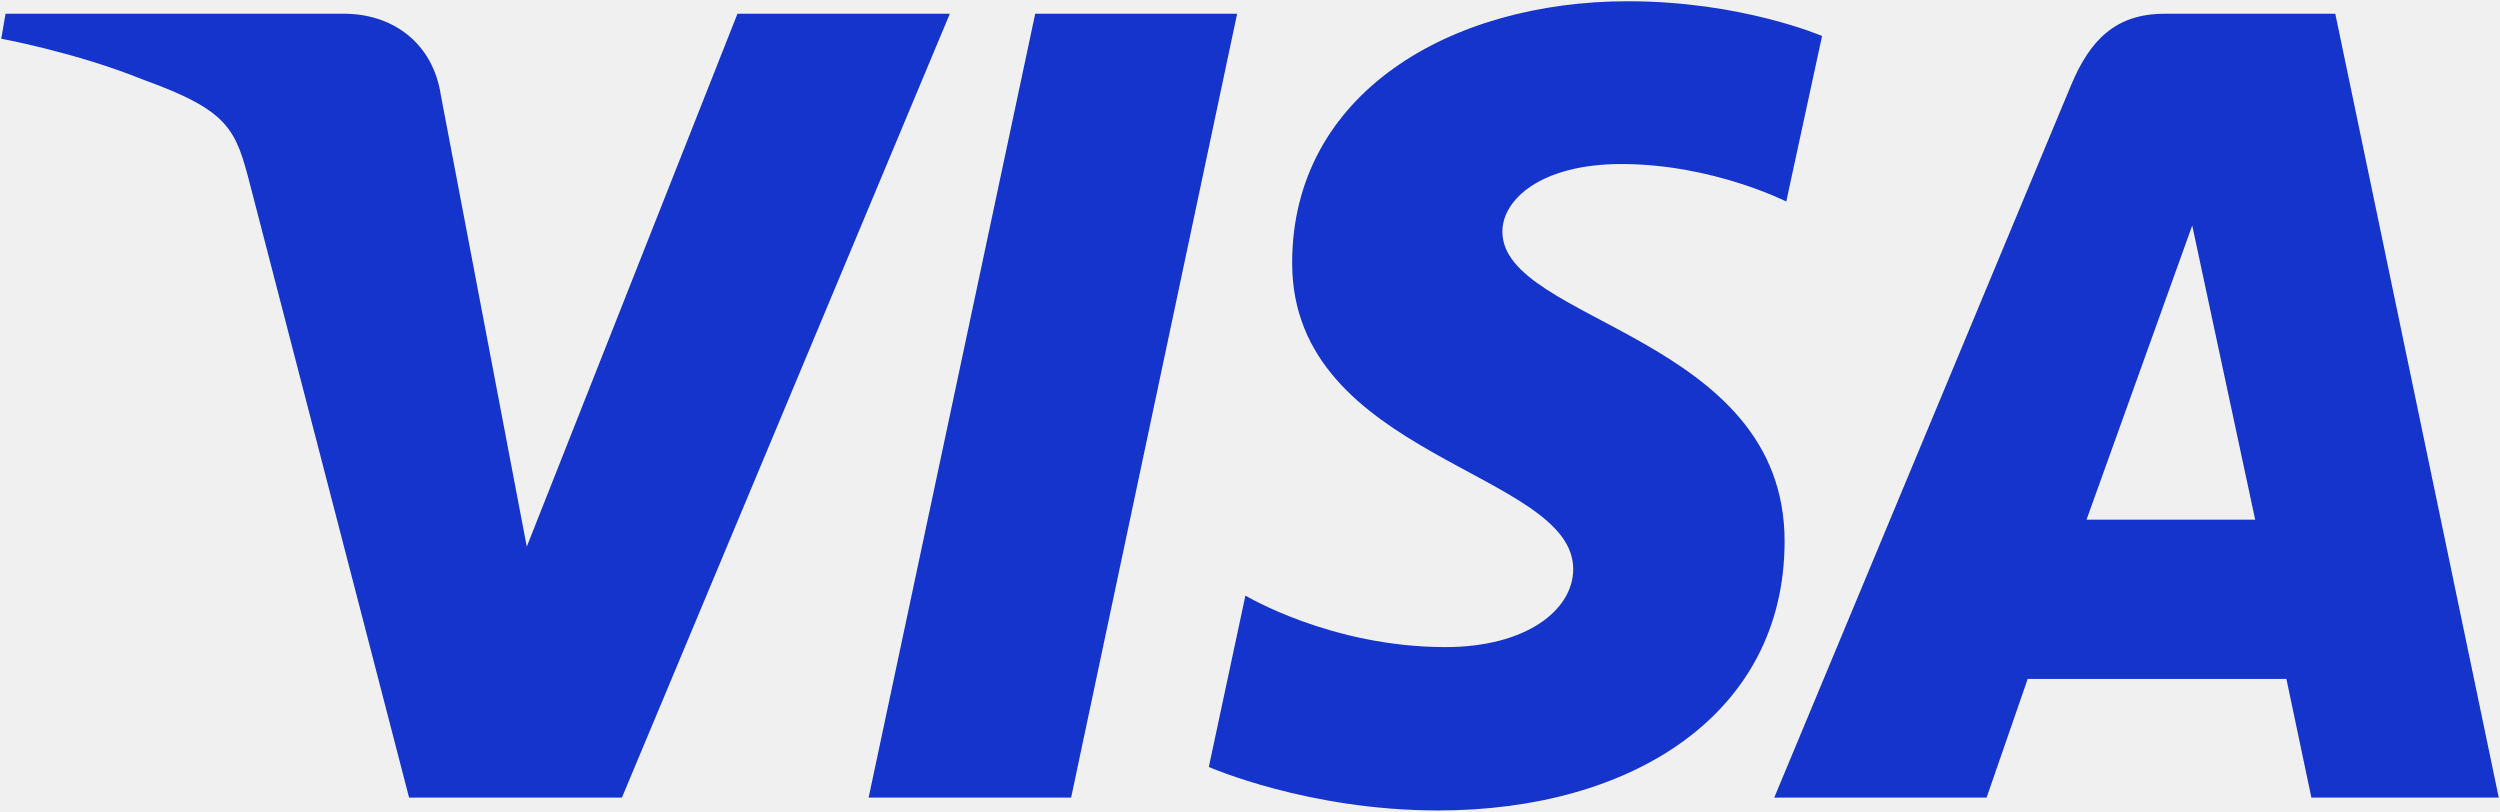
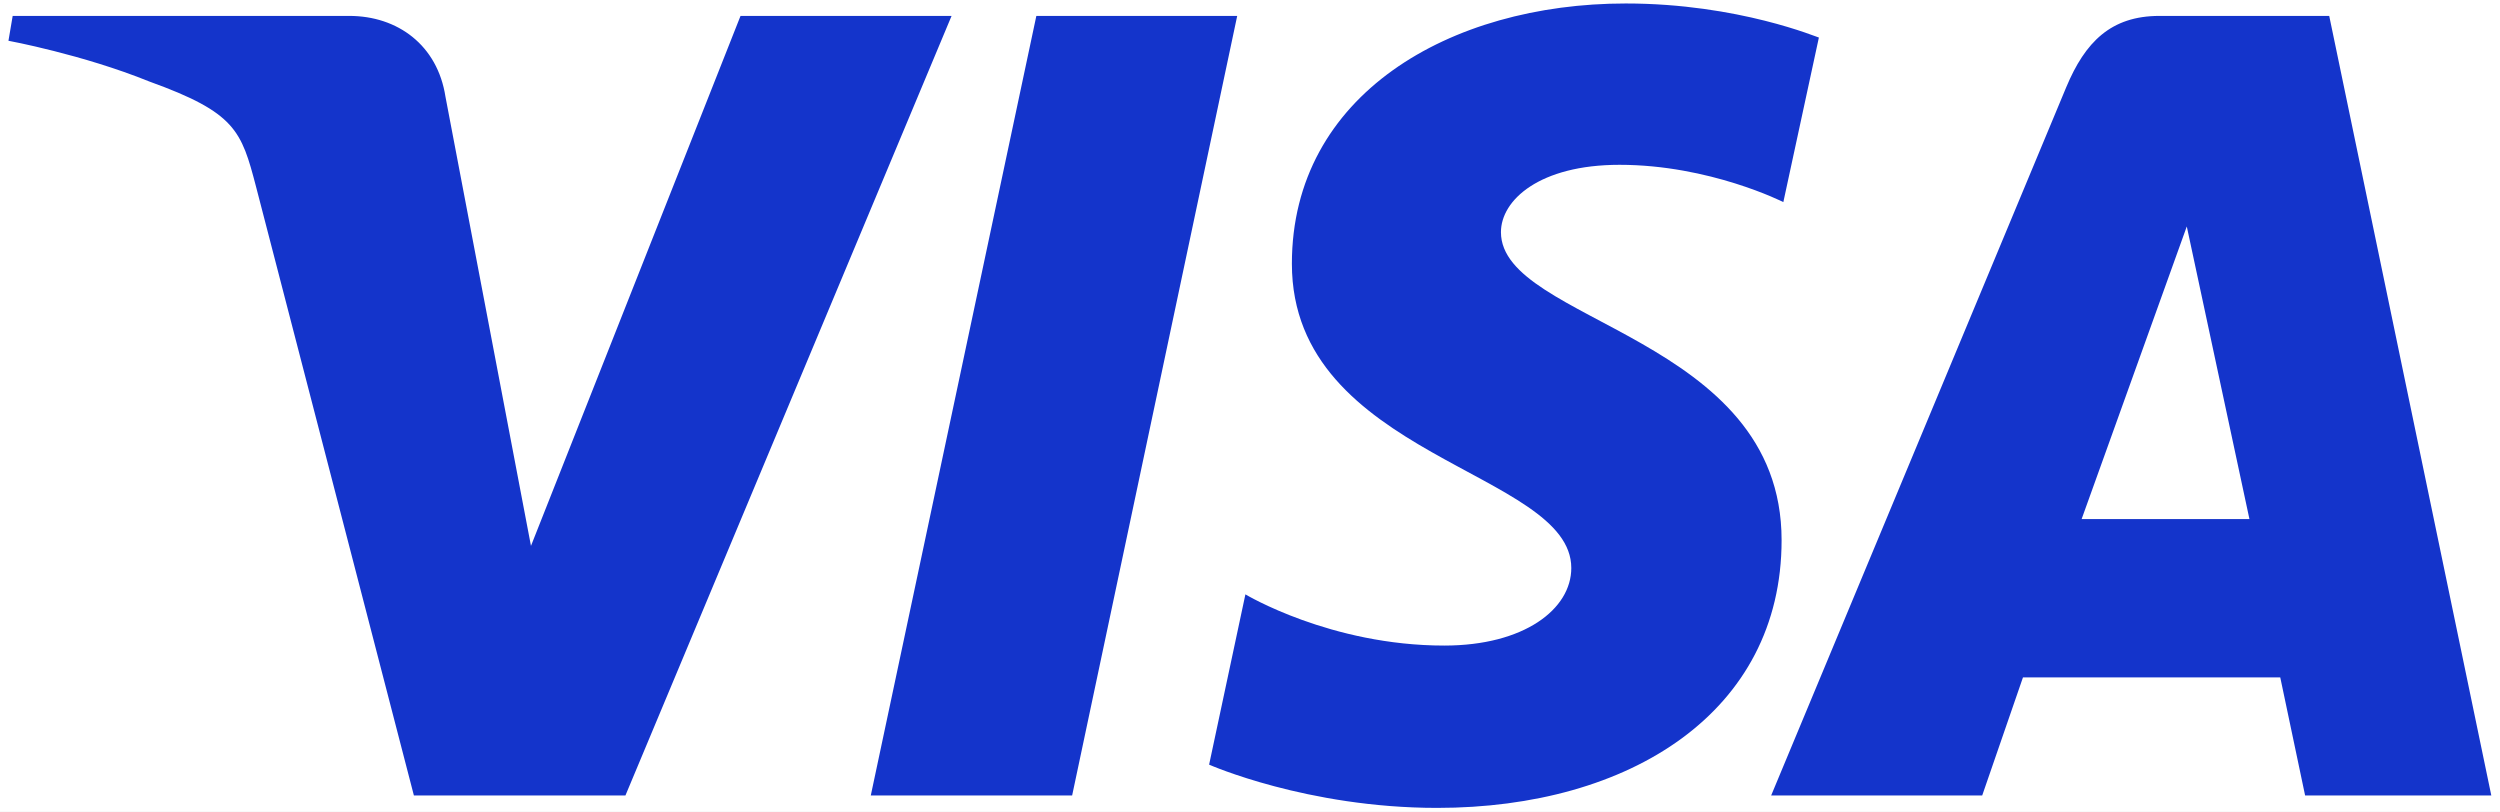
- <svg xmlns="http://www.w3.org/2000/svg" version="1.1" id="Layer_1" width="1000" height="324.683" viewBox="0 0 1000 324.684" overflow="visible" enable-background="new 0 0 659.055 202.068" xml:space="preserve" style="overflow:visible">
-   <defs id="defs3737">
-     <linearGradient id="linearGradient3801">
-       <stop style="stop-color:#20225f;stop-opacity:1" offset="0" id="stop3803" />
-       <stop id="stop3815" offset="0.2" style="stop-color:#1a1f61;stop-opacity:1" />
-       <stop id="stop3813" offset="0.41" style="stop-color:#172272;stop-opacity:1" />
-       <stop id="stop3811" offset="0.595" style="stop-color:#152682;stop-opacity:1" />
-       <stop id="stop3809" offset="0.802" style="stop-color:#12288e;stop-opacity:1" />
-       <stop style="stop-color:#0e2c9a;stop-opacity:1" offset="1" id="stop3805" />
-     </linearGradient>
-   </defs>
-   <path style="fill:#1434cb;fill-opacity:1;stroke:none" d="m 651.185,0.5 c -70.933,0 -134.322,36.766 -134.322,104.694 0,77.9 112.423,83.281 112.423,122.416 0,16.478 -18.884,31.229 -51.137,31.229 -45.773,0 -79.984,-20.611 -79.984,-20.611 l -14.638,68.547 c 0,0 39.41,17.41 91.734,17.41 77.552,0 138.577,-38.571 138.577,-107.66 0,-82.316 -112.891,-87.536 -112.891,-123.86 0,-12.908 15.502,-27.052 47.663,-27.052 36.287,0 65.892,14.99 65.892,14.99 l 14.326,-66.204 c 0,0 -32.213,-13.897 -77.642,-13.897 z M 2.218,5.497 0.5,15.49 c 0,0 29.842,5.461 56.719,16.356 34.607,12.493 37.072,19.765 42.9,42.354 l 63.511,244.832 85.137,0 131.16,-313.534 -84.942,0 L 210.707,218.67 176.316,37.974 C 173.163,17.294 157.187,5.497 137.632,5.497 l -135.415,0 z m 411.865,0 -66.634,313.534 80.999,0 66.4,-313.534 -80.765,0 z m 451.759,0 c -19.532,0 -29.88,10.457 -37.474,28.73 l -118.668,284.804 84.942,0 16.434,-47.467 103.483,0 9.993,47.467 74.948,0 -65.385,-313.534 -68.273,0 z m 11.047,84.707 25.178,117.653 -67.454,0 42.276,-117.653 z" id="path3789" />
+ <svg xmlns="http://www.w3.org/2000/svg" version="1.1" id="Layer_1" x="0px" y="0px" viewBox="0 0 1005.7 326.5" style="enable-background:new 0 0 1005.7 326.5;" xml:space="preserve">
+   <style type="text/css">
+ 	.st0{fill:#FFFFFF;}
+ 	.st1{fill:#1434CB;}
+ </style>
+   <rect class="st0" width="1005.7" height="326.5" />
+   <path id="path3789" class="st1" d="M654,1.4c-70.9,0-134.3,36.8-134.3,104.7  c0,77.9,112.4,83.3,112.4,122.4c0,16.5-18.9,31.2-51.1,31.2c-45.8,0-80-20.6-80-20.6l-14.6,68.5c0,0,39.4,17.4,91.7,17.4  c77.6,0,138.6-38.6,138.6-107.7c0-82.3-112.9-87.5-112.9-123.9c0-12.9,15.5-27.1,47.7-27.1c36.3,0,65.9,15,65.9,15l14.3-66.2  C731.7,15.3,699.5,1.4,654,1.4L654,1.4z M5.1,6.4l-1.7,10c0,0,29.8,5.5,56.7,16.4C94.7,45.3,97.1,52.5,103,75.1L166.5,320h85.1  L382.8,6.4h-84.9l-84.3,213.2L179.2,38.9C176,18.2,160,6.4,140.5,6.4C140.5,6.4,5.1,6.4,5.1,6.4z M416.9,6.4L350.3,320h81L497.7,6.4  L416.9,6.4L416.9,6.4z M868.7,6.4c-19.5,0-29.9,10.5-37.5,28.7L712.5,320h84.9l16.4-47.5h103.5l10,47.5h74.9L937,6.4L868.7,6.4  L868.7,6.4z M879.7,91.1l25.2,117.7h-67.5L879.7,91.1L879.7,91.1z" />
</svg>
